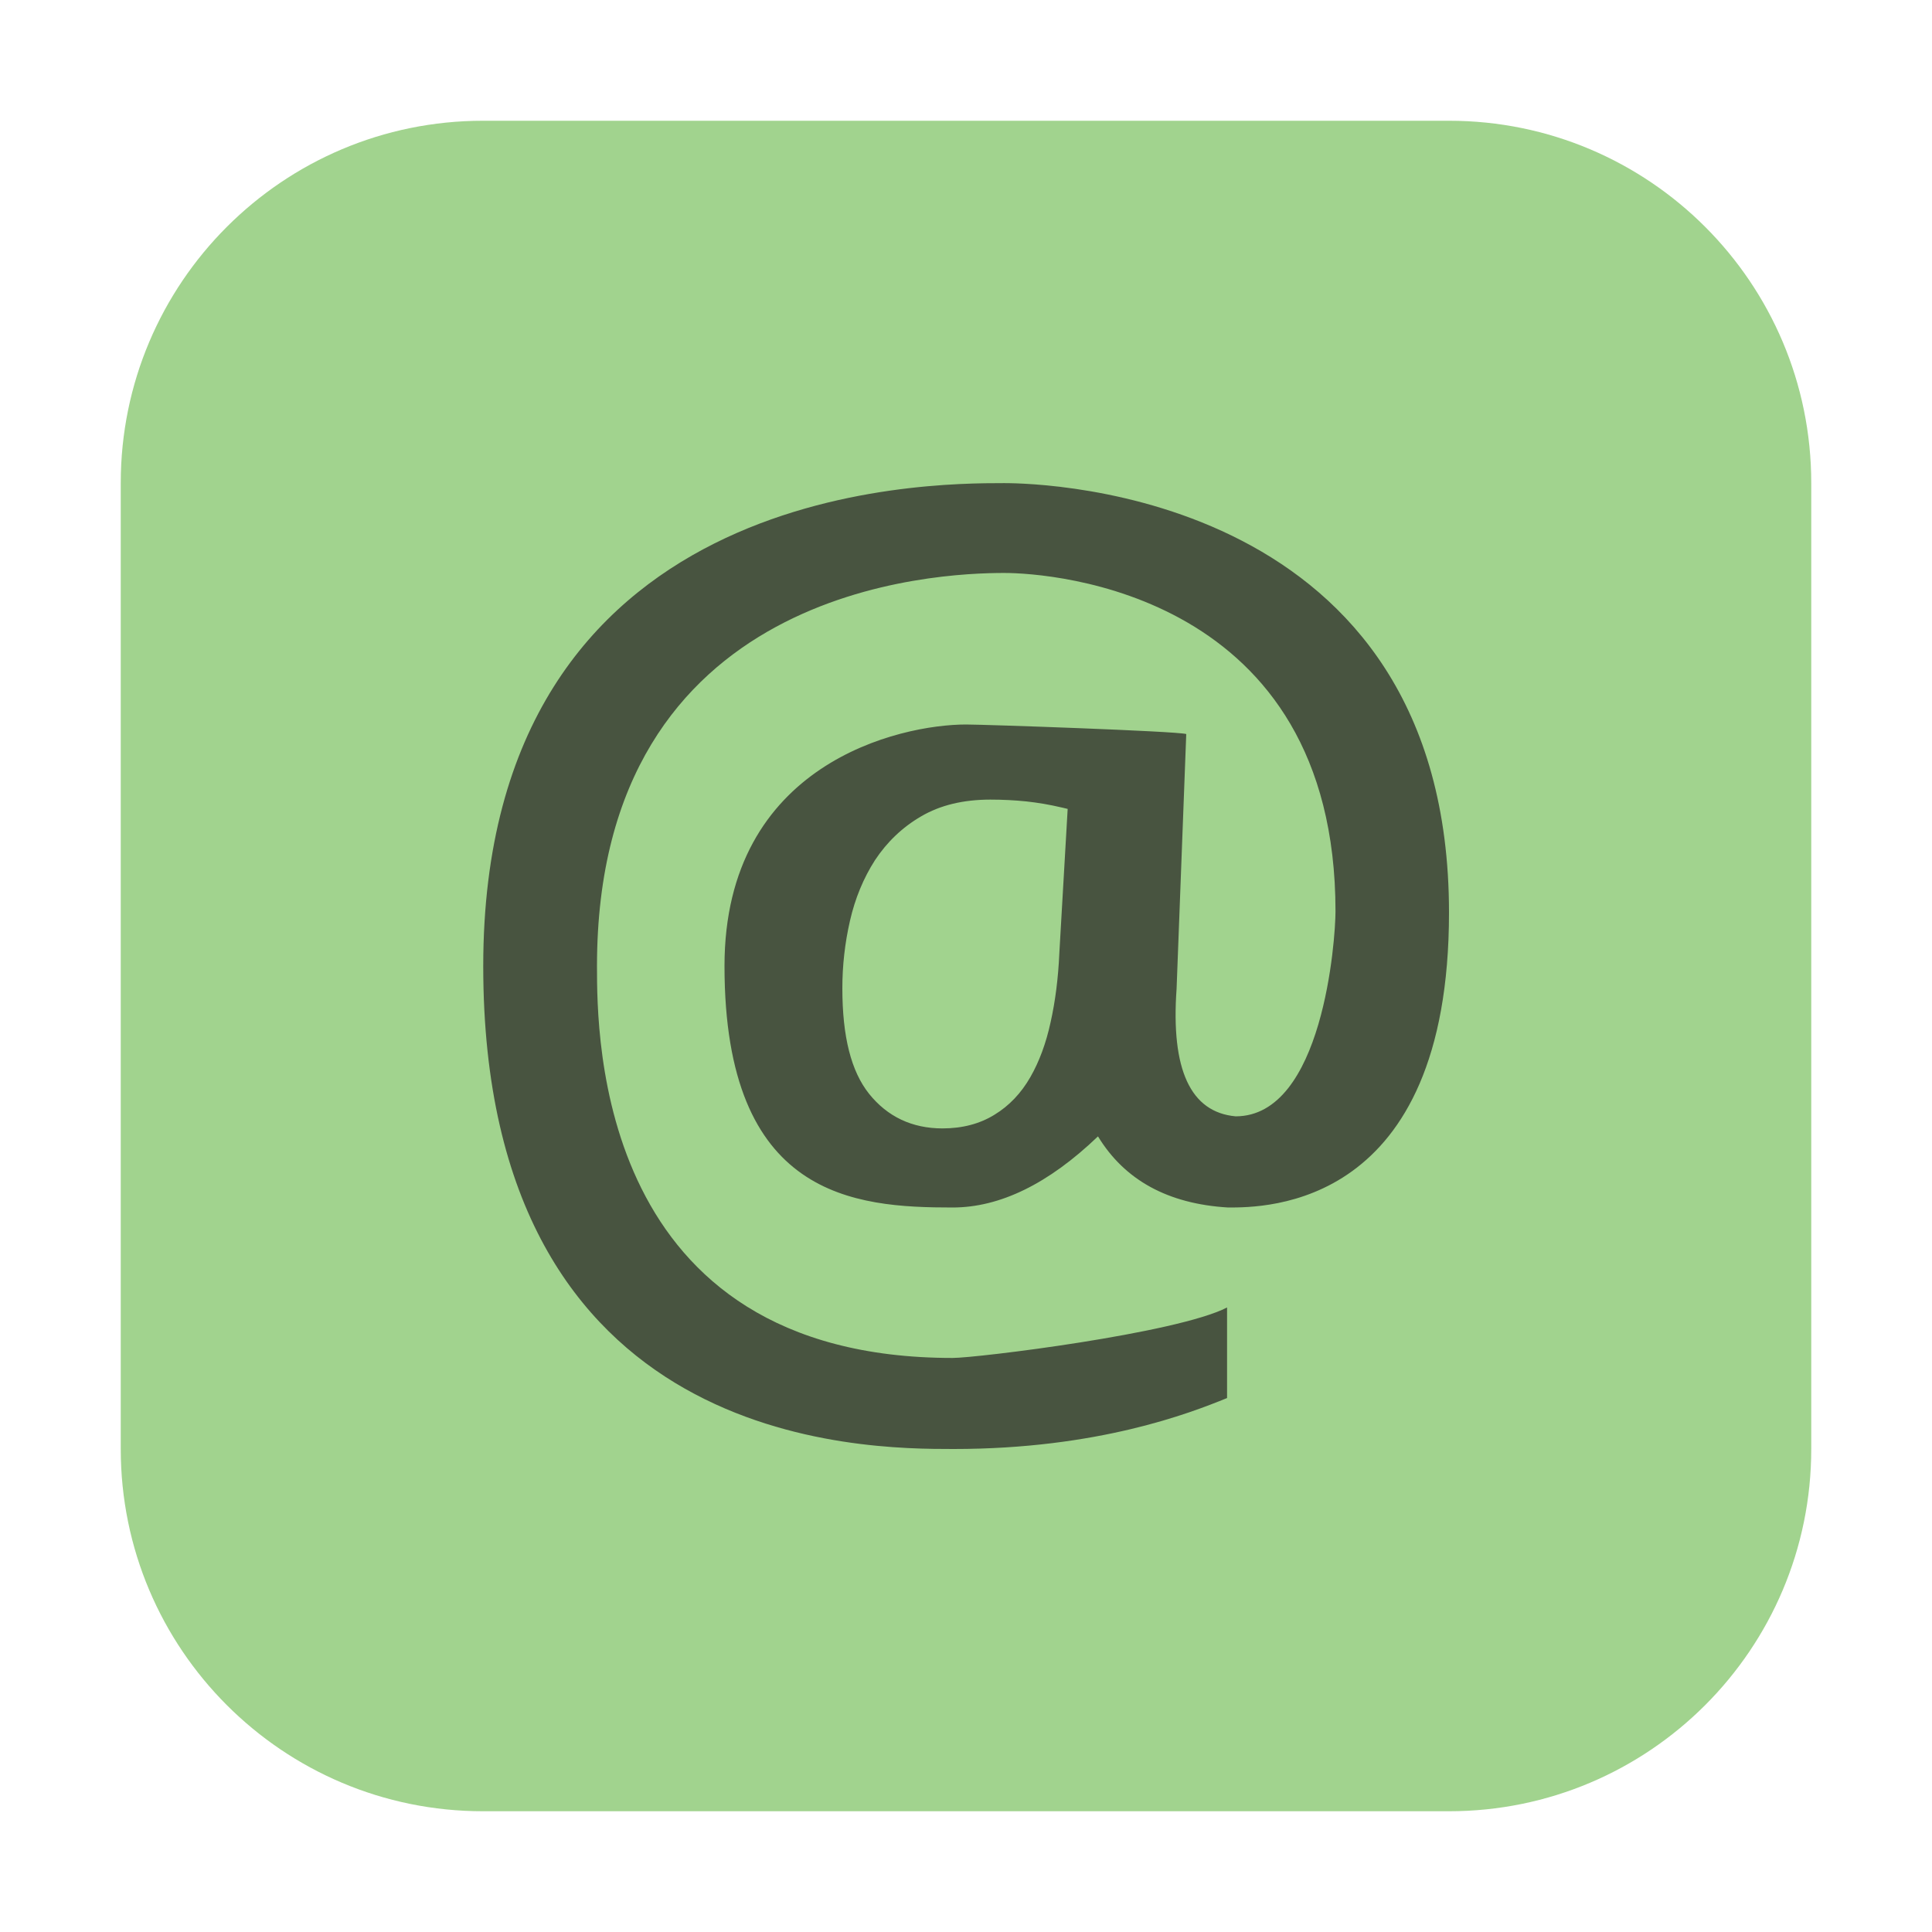
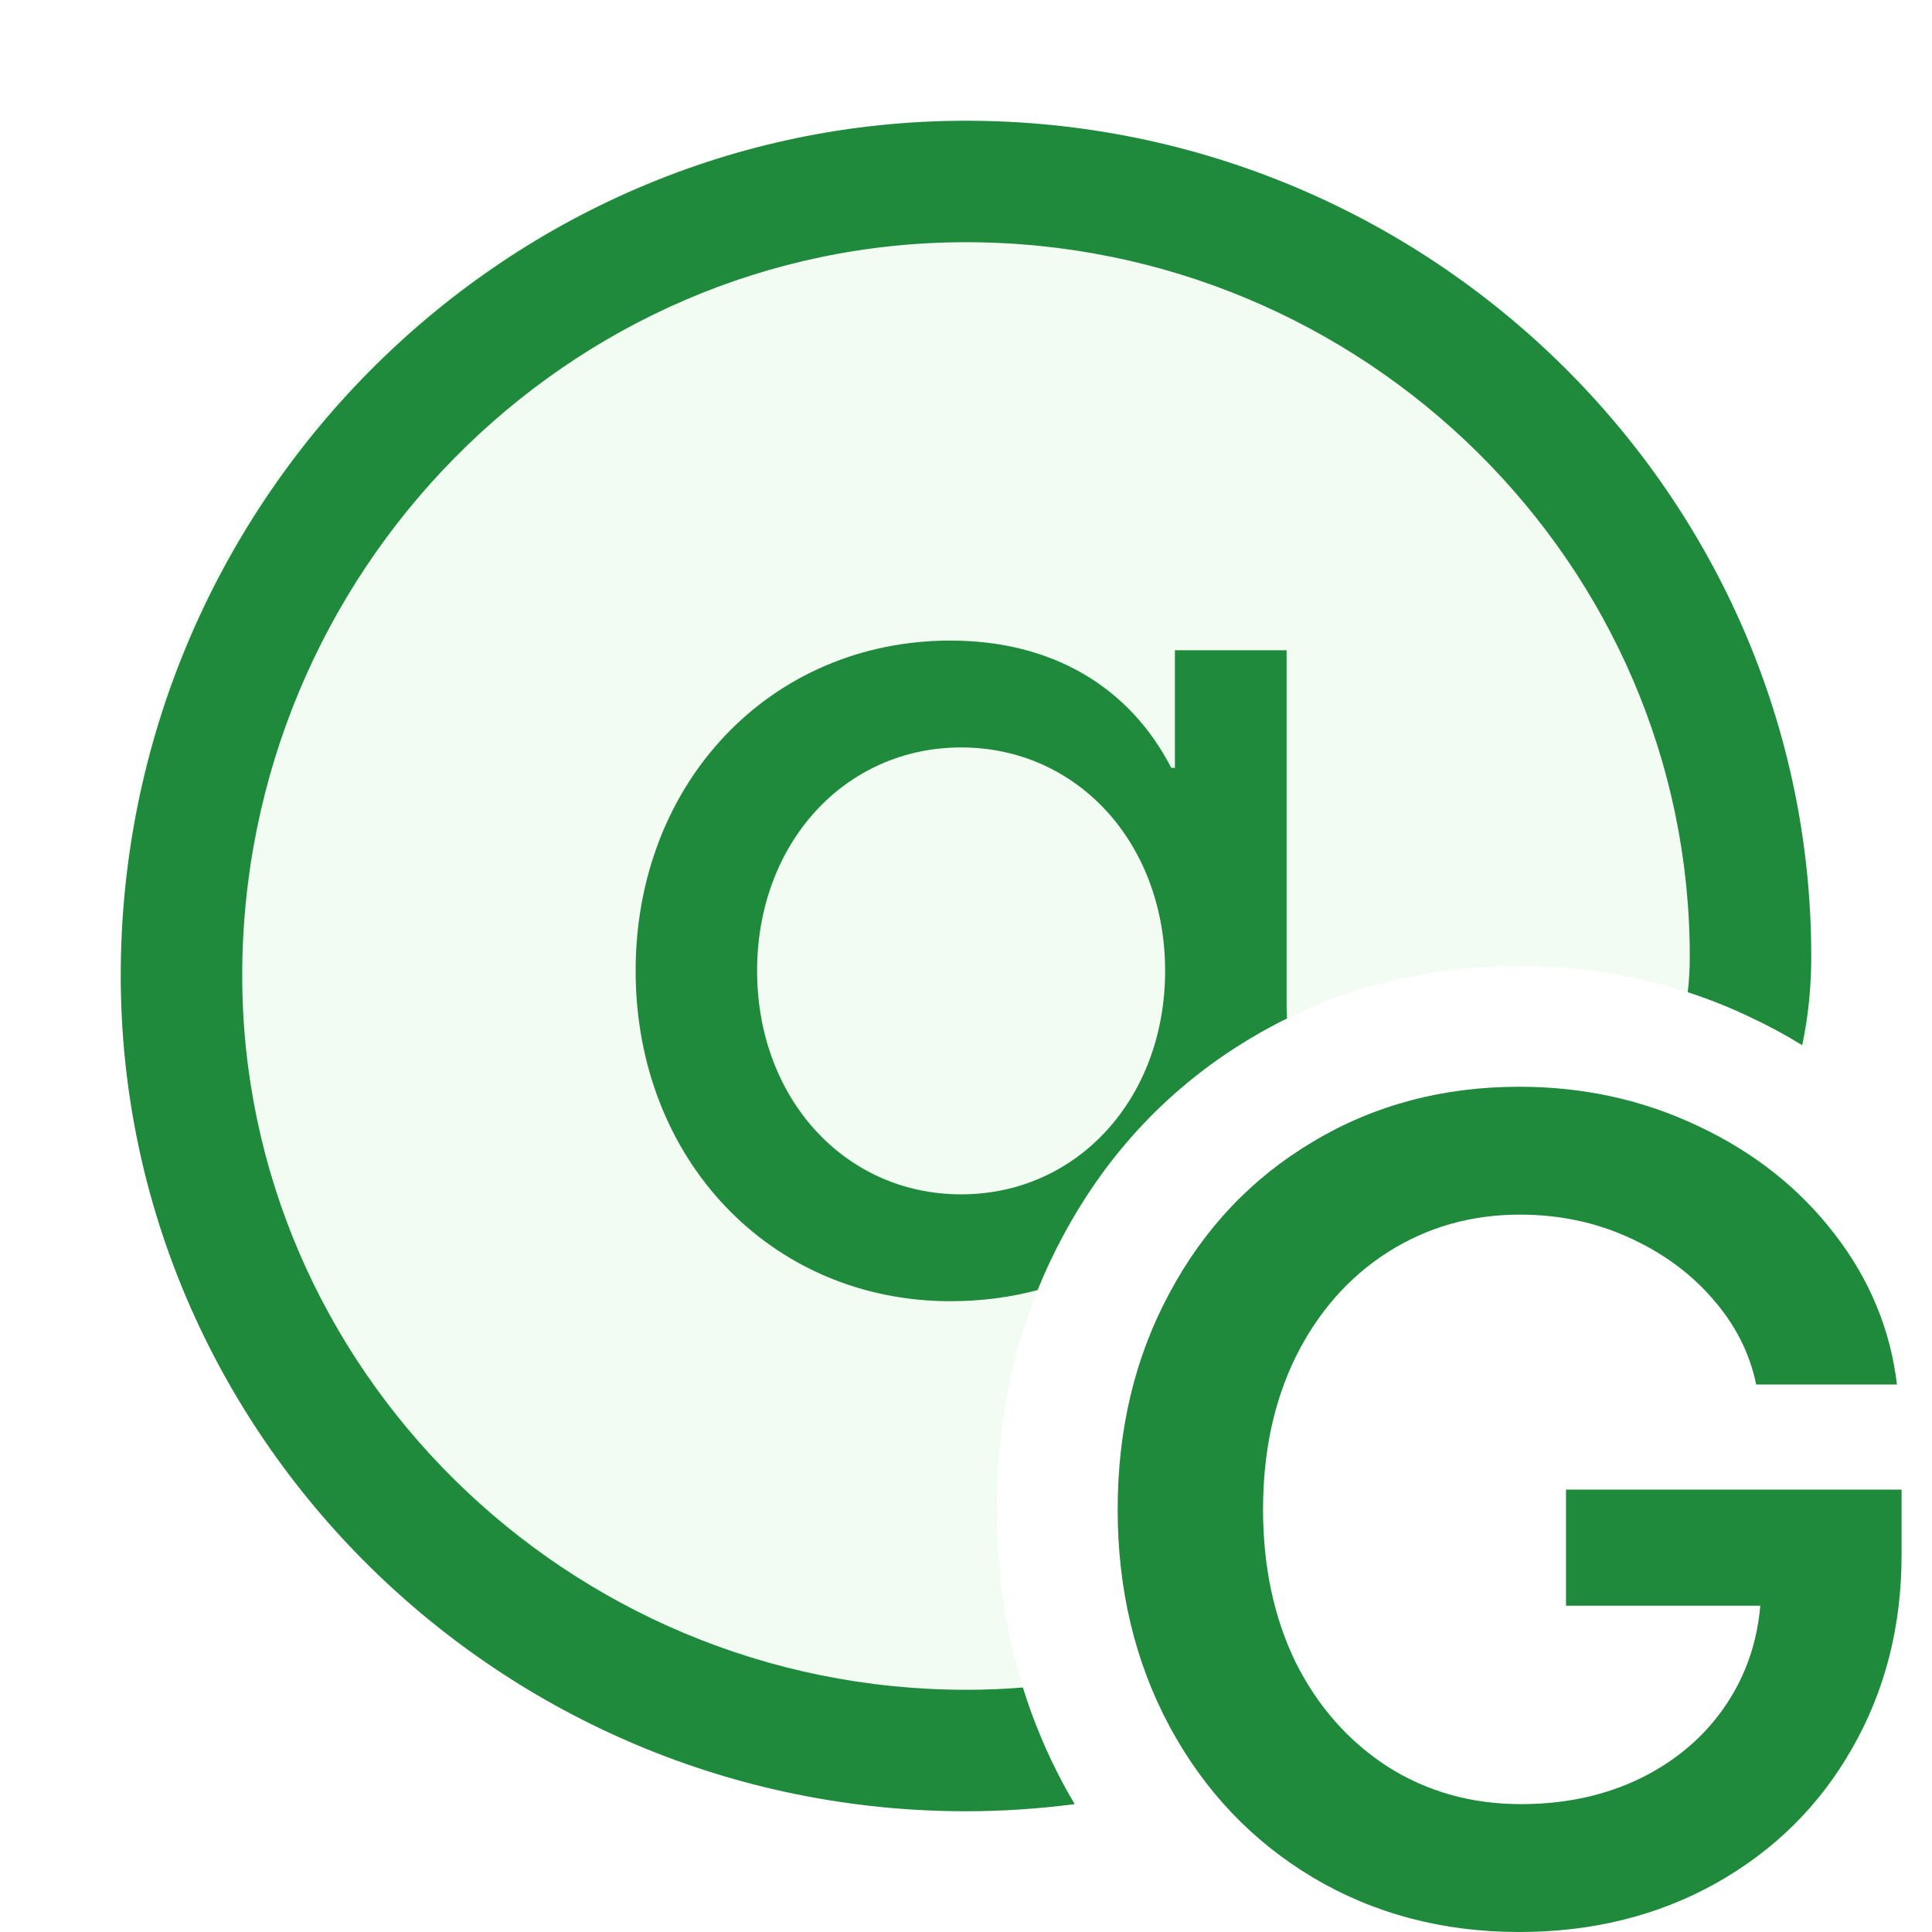
- <svg xmlns="http://www.w3.org/2000/svg" width="16" height="16" viewBox="0 0 16 16">
-   <g fill="none" fill-rule="evenodd">
-     <rect width="14" height="14" x="1" y="1" fill="#62B543" fill-opacity=".6" rx="3" />
-     <path fill="#231F20" fill-opacity=".7" d="M3.628,2.761 C3.473,2.851 3.345,2.974 3.246,3.124 C3.151,3.272 3.081,3.441 3.039,3.626 C2.997,3.809 2.976,3.996 2.976,4.184 C2.976,4.586 3.049,4.872 3.197,5.058 C3.349,5.248 3.554,5.345 3.805,5.345 C3.97,5.345 4.115,5.307 4.237,5.231 C4.357,5.158 4.457,5.053 4.533,4.92 C4.606,4.793 4.663,4.64 4.701,4.464 C4.739,4.294 4.764,4.101 4.773,3.893 L4.842,2.699 L4.8,2.689 C4.685,2.662 4.598,2.648 4.5,2.637 C4.402,2.627 4.304,2.622 4.202,2.622 C3.978,2.622 3.786,2.668 3.628,2.761 Z M0.002,4.001 C0.002,0.001 3.667,0.001 4.316,0.001 C4.651,0.001 8,0.086 8,3.557 C8,6.009 6.475,6 6.17,6 C5.673,5.97 5.314,5.774 5.093,5.411 C4.683,5.804 4.281,6 3.889,6 C3.08,6 2,5.921 2,4 C2,2.32 3.456,2 4,2 C4.153,2 5.745,2.055 5.824,2.079 L5.744,4.188 C5.696,4.858 5.859,5.211 6.233,5.245 C6.956,5.245 7.06,3.783 7.06,3.547 C7.06,0.907 4.708,0.745 4.316,0.745 C3.771,0.745 0.944,0.851 0.944,4.001 C0.944,4.584 0.944,7.246 3.889,7.246 C4.09,7.246 5.744,7.043 6.162,6.828 L6.162,7.578 C5.855,7.703 5.093,8 3.898,8 C3.156,8 0.002,8 0.002,4.001 Z" transform="translate(4 4)" />
-   </g>
+ <svg xmlns="http://www.w3.org/2000/svg" width="16" height="16" viewBox="0 0 16 16" fill="none">
+   <path d="M10.875 15.55C11.381 15.85 11.95 16 12.582 16C13.184 16 13.726 15.866 14.206 15.599C14.69 15.328 15.067 14.956 15.337 14.482C15.611 14.005 15.748 13.47 15.748 12.877V12.336H12.969V13.298H14.578C14.552 13.596 14.461 13.865 14.303 14.105C14.129 14.369 13.892 14.575 13.592 14.724C13.296 14.869 12.964 14.941 12.596 14.941C12.187 14.941 11.82 14.838 11.494 14.632C11.169 14.422 10.914 14.134 10.73 13.767C10.55 13.396 10.46 12.974 10.46 12.5C10.46 12.026 10.55 11.606 10.73 11.238C10.914 10.868 11.167 10.579 11.489 10.373C11.815 10.164 12.181 10.059 12.587 10.059C12.909 10.059 13.209 10.121 13.486 10.247C13.766 10.373 13.998 10.542 14.182 10.755C14.369 10.967 14.49 11.204 14.544 11.466H15.71C15.655 11.008 15.482 10.592 15.192 10.218C14.902 9.841 14.528 9.545 14.071 9.329C13.613 9.11 13.117 9 12.582 9C11.95 9 11.381 9.151 10.875 9.454C10.369 9.754 9.973 10.171 9.686 10.707C9.399 11.238 9.256 11.836 9.256 12.5C9.256 13.164 9.399 13.763 9.686 14.298C9.973 14.83 10.369 15.248 10.875 15.55Z" fill="#208A3C" />
+   <path d="M14.967 8.683C14.989 8.458 15 8.23 15 8C15 4.134 11.866 1 8 1C4.134 1 1 4.134 1 8C1 11.866 4.134 15 8 15C8.305 15 8.606 14.98 8.901 14.943C8.868 14.887 8.836 14.831 8.805 14.773L8.804 14.771C8.432 14.077 8.255 13.313 8.255 12.5C8.255 11.688 8.432 10.924 8.805 10.233C9.174 9.544 9.696 8.991 10.363 8.595C11.035 8.194 11.783 8 12.581 8C13.256 8 13.9 8.139 14.499 8.426C14.662 8.503 14.818 8.588 14.967 8.683Z" fill="#F2FCF3" />
+   <path fill-rule="evenodd" clip-rule="evenodd" d="M9.73 6.359V5.385H10.655V8.322C10.655 8.36 10.656 8.397 10.659 8.434C10.559 8.483 10.46 8.537 10.363 8.595C9.696 8.991 9.174 9.544 8.805 10.233C8.725 10.38 8.655 10.53 8.593 10.684C8.367 10.744 8.125 10.776 7.871 10.776C6.383 10.776 5.264 9.601 5.264 8.04C5.264 6.479 6.383 5.305 7.871 5.305C8.716 5.305 9.355 5.69 9.7 6.359H9.73ZM6.27 8.04C6.27 9.094 6.994 9.891 7.96 9.891C8.925 9.891 9.649 9.094 9.649 8.04C9.649 6.986 8.925 6.19 7.96 6.19C6.994 6.19 6.27 6.986 6.27 8.04Z" fill="#208A3C" />
+   <path d="M14.925 8.656C14.974 8.425 15 8.179 15 7.92C15 4.114 11.854 1 8 1C4.146 1 1 4.186 1 8.08C1 11.886 4.146 15 8 15C8.306 15 8.607 14.979 8.9 14.941C8.867 14.886 8.836 14.83 8.805 14.773L8.804 14.771C8.667 14.515 8.556 14.249 8.471 13.975C8.317 13.988 8.16 13.994 8 13.994C4.701 13.994 2.006 11.331 2.006 8.08C2.006 4.741 4.701 2.006 8 2.006C11.299 2.006 13.994 4.669 13.994 7.92C13.994 8.022 13.989 8.121 13.977 8.217C14.155 8.275 14.329 8.344 14.499 8.426C14.647 8.495 14.789 8.572 14.925 8.656Z" fill="#208A3C" />
</svg>
